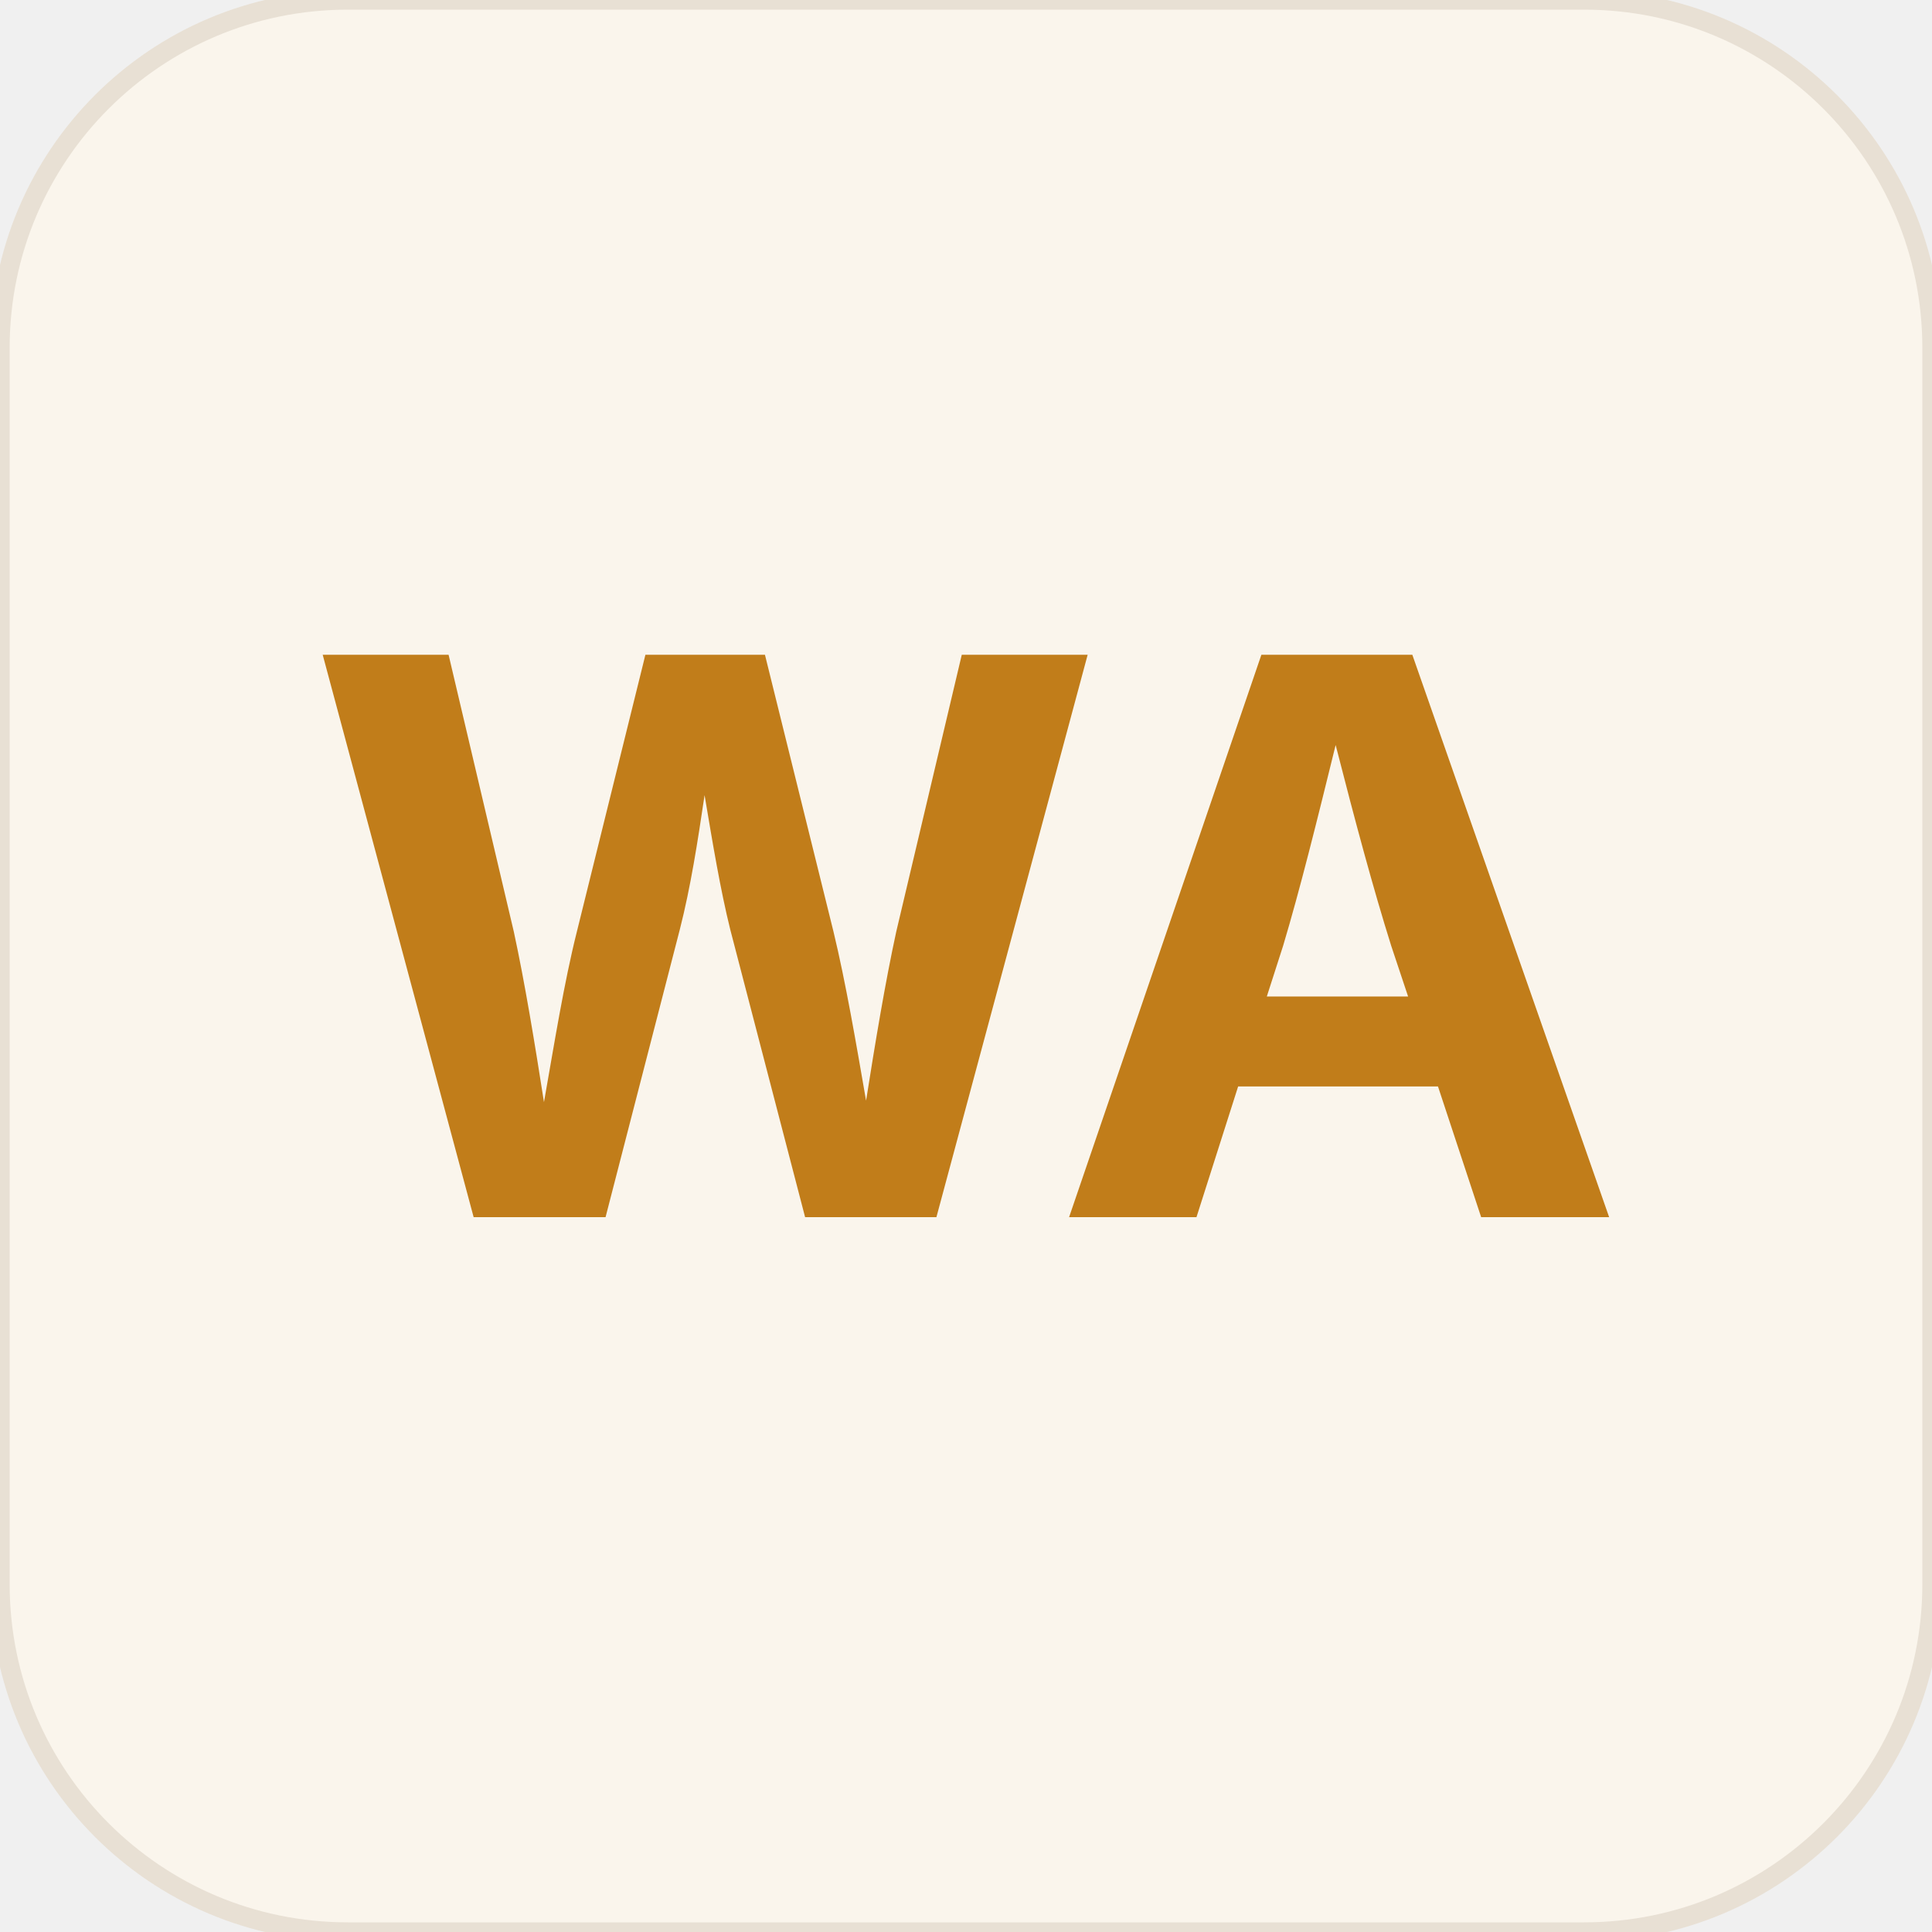
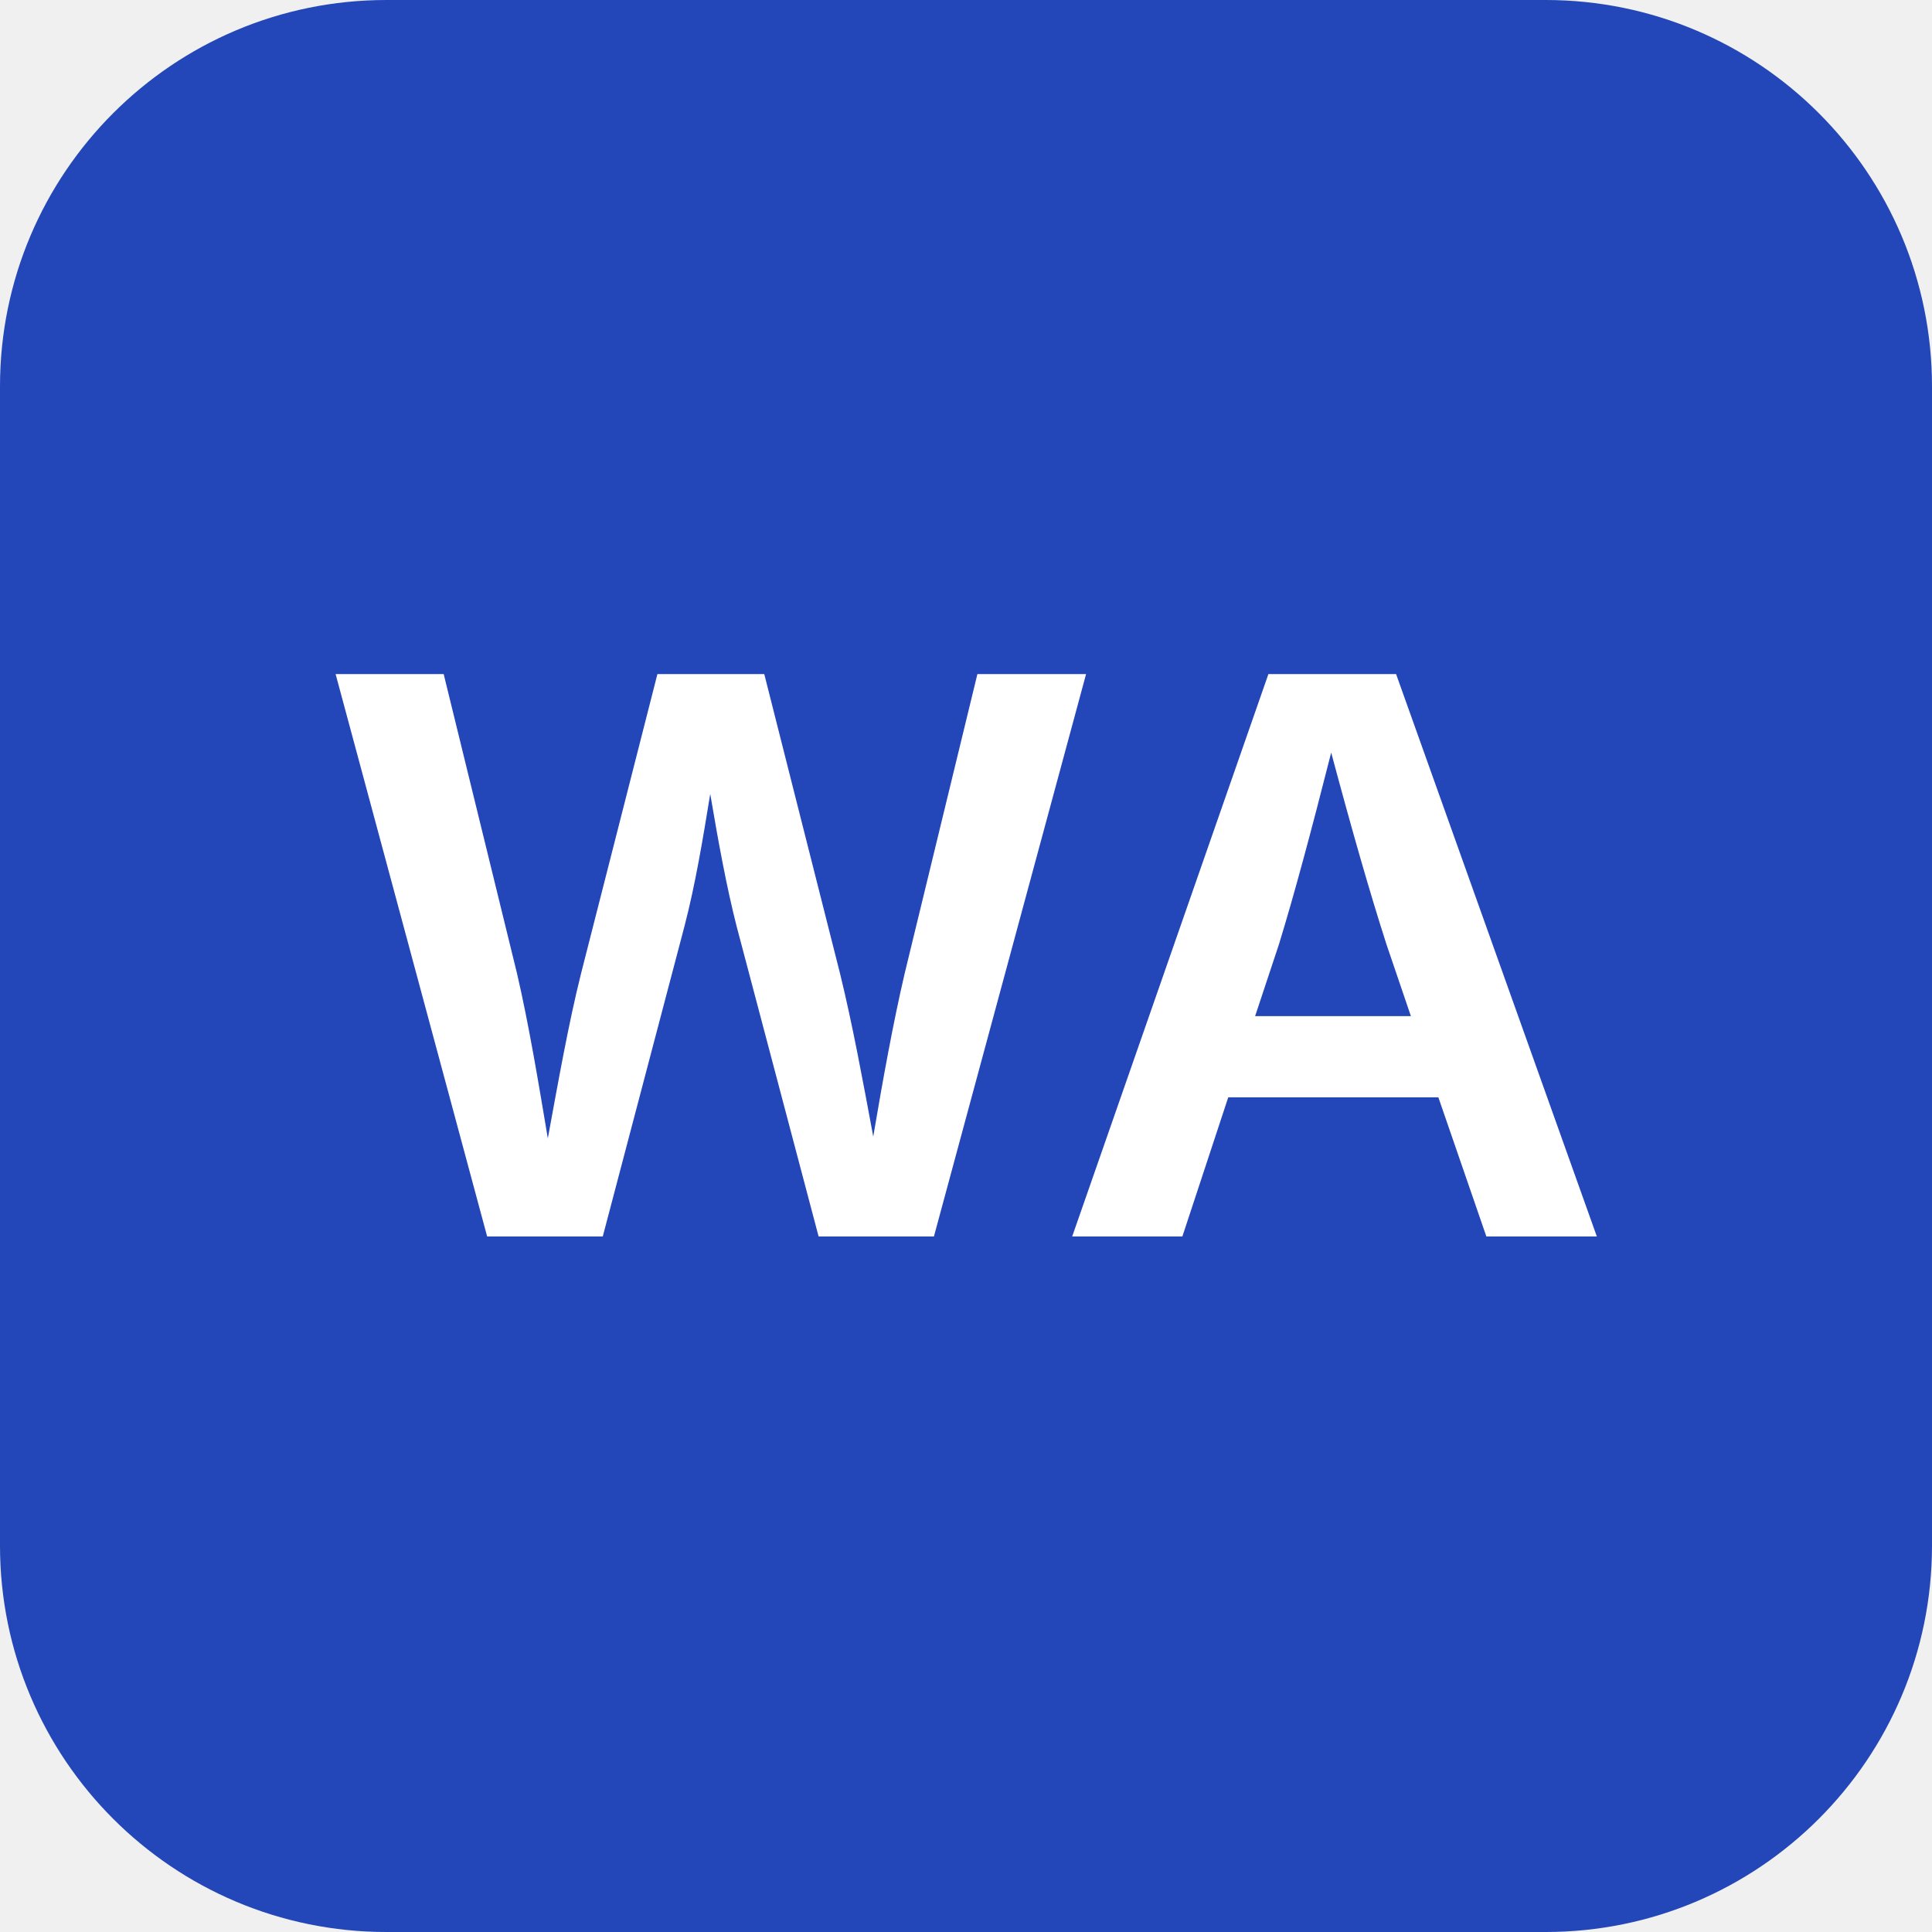
<svg xmlns="http://www.w3.org/2000/svg" viewBox="0 0 100 100">
-   <rect width="100" height="100" rx="18" fill="#faf5ec" stroke="#e8e0d4" stroke-width="1" />
-   <text x="50" y="63" font-family="system-ui, -apple-system, sans-serif" font-size="40" font-weight="700" fill="#c17d1a" text-anchor="middle">WA</text>
+   <rect width="100" height="100" rx="20" fill="#2346b8" />
+   <text x="50" y="64" font-family="'IBM Plex Sans', system-ui, -apple-system, 'Segoe UI', sans-serif" font-size="40" font-weight="600" fill="#ffffff" text-anchor="middle">WA</text>
</svg>
